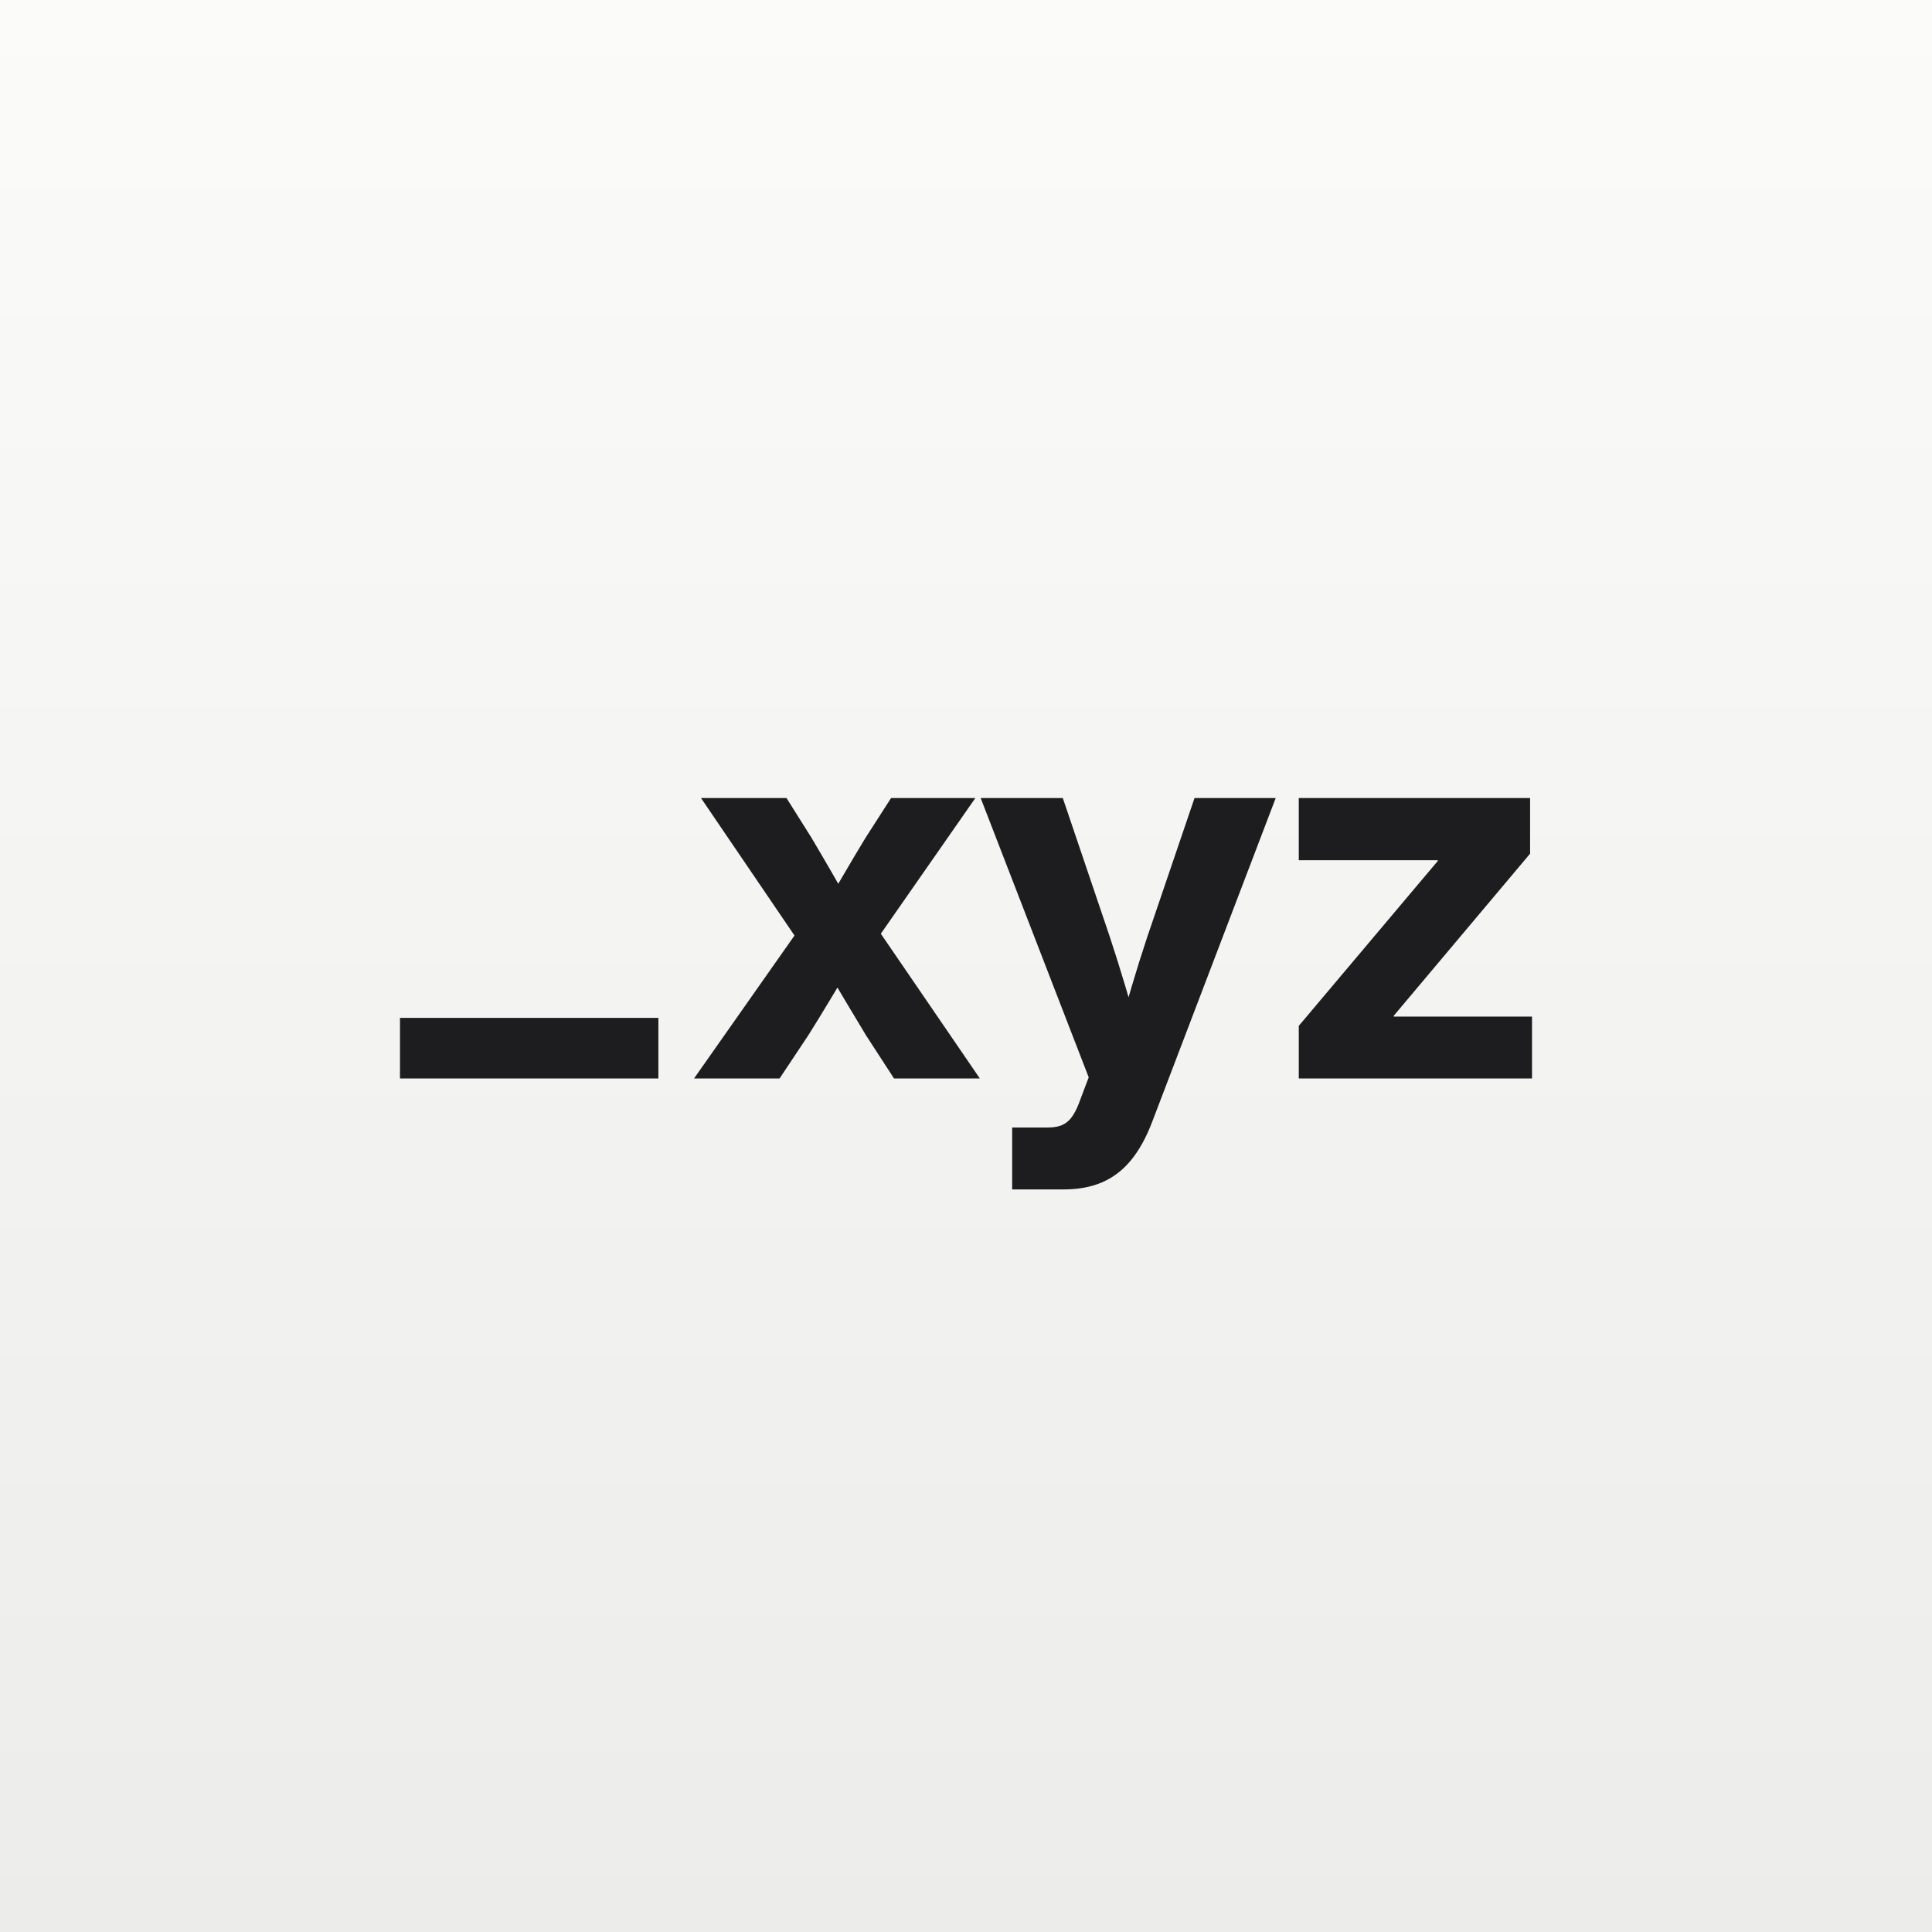
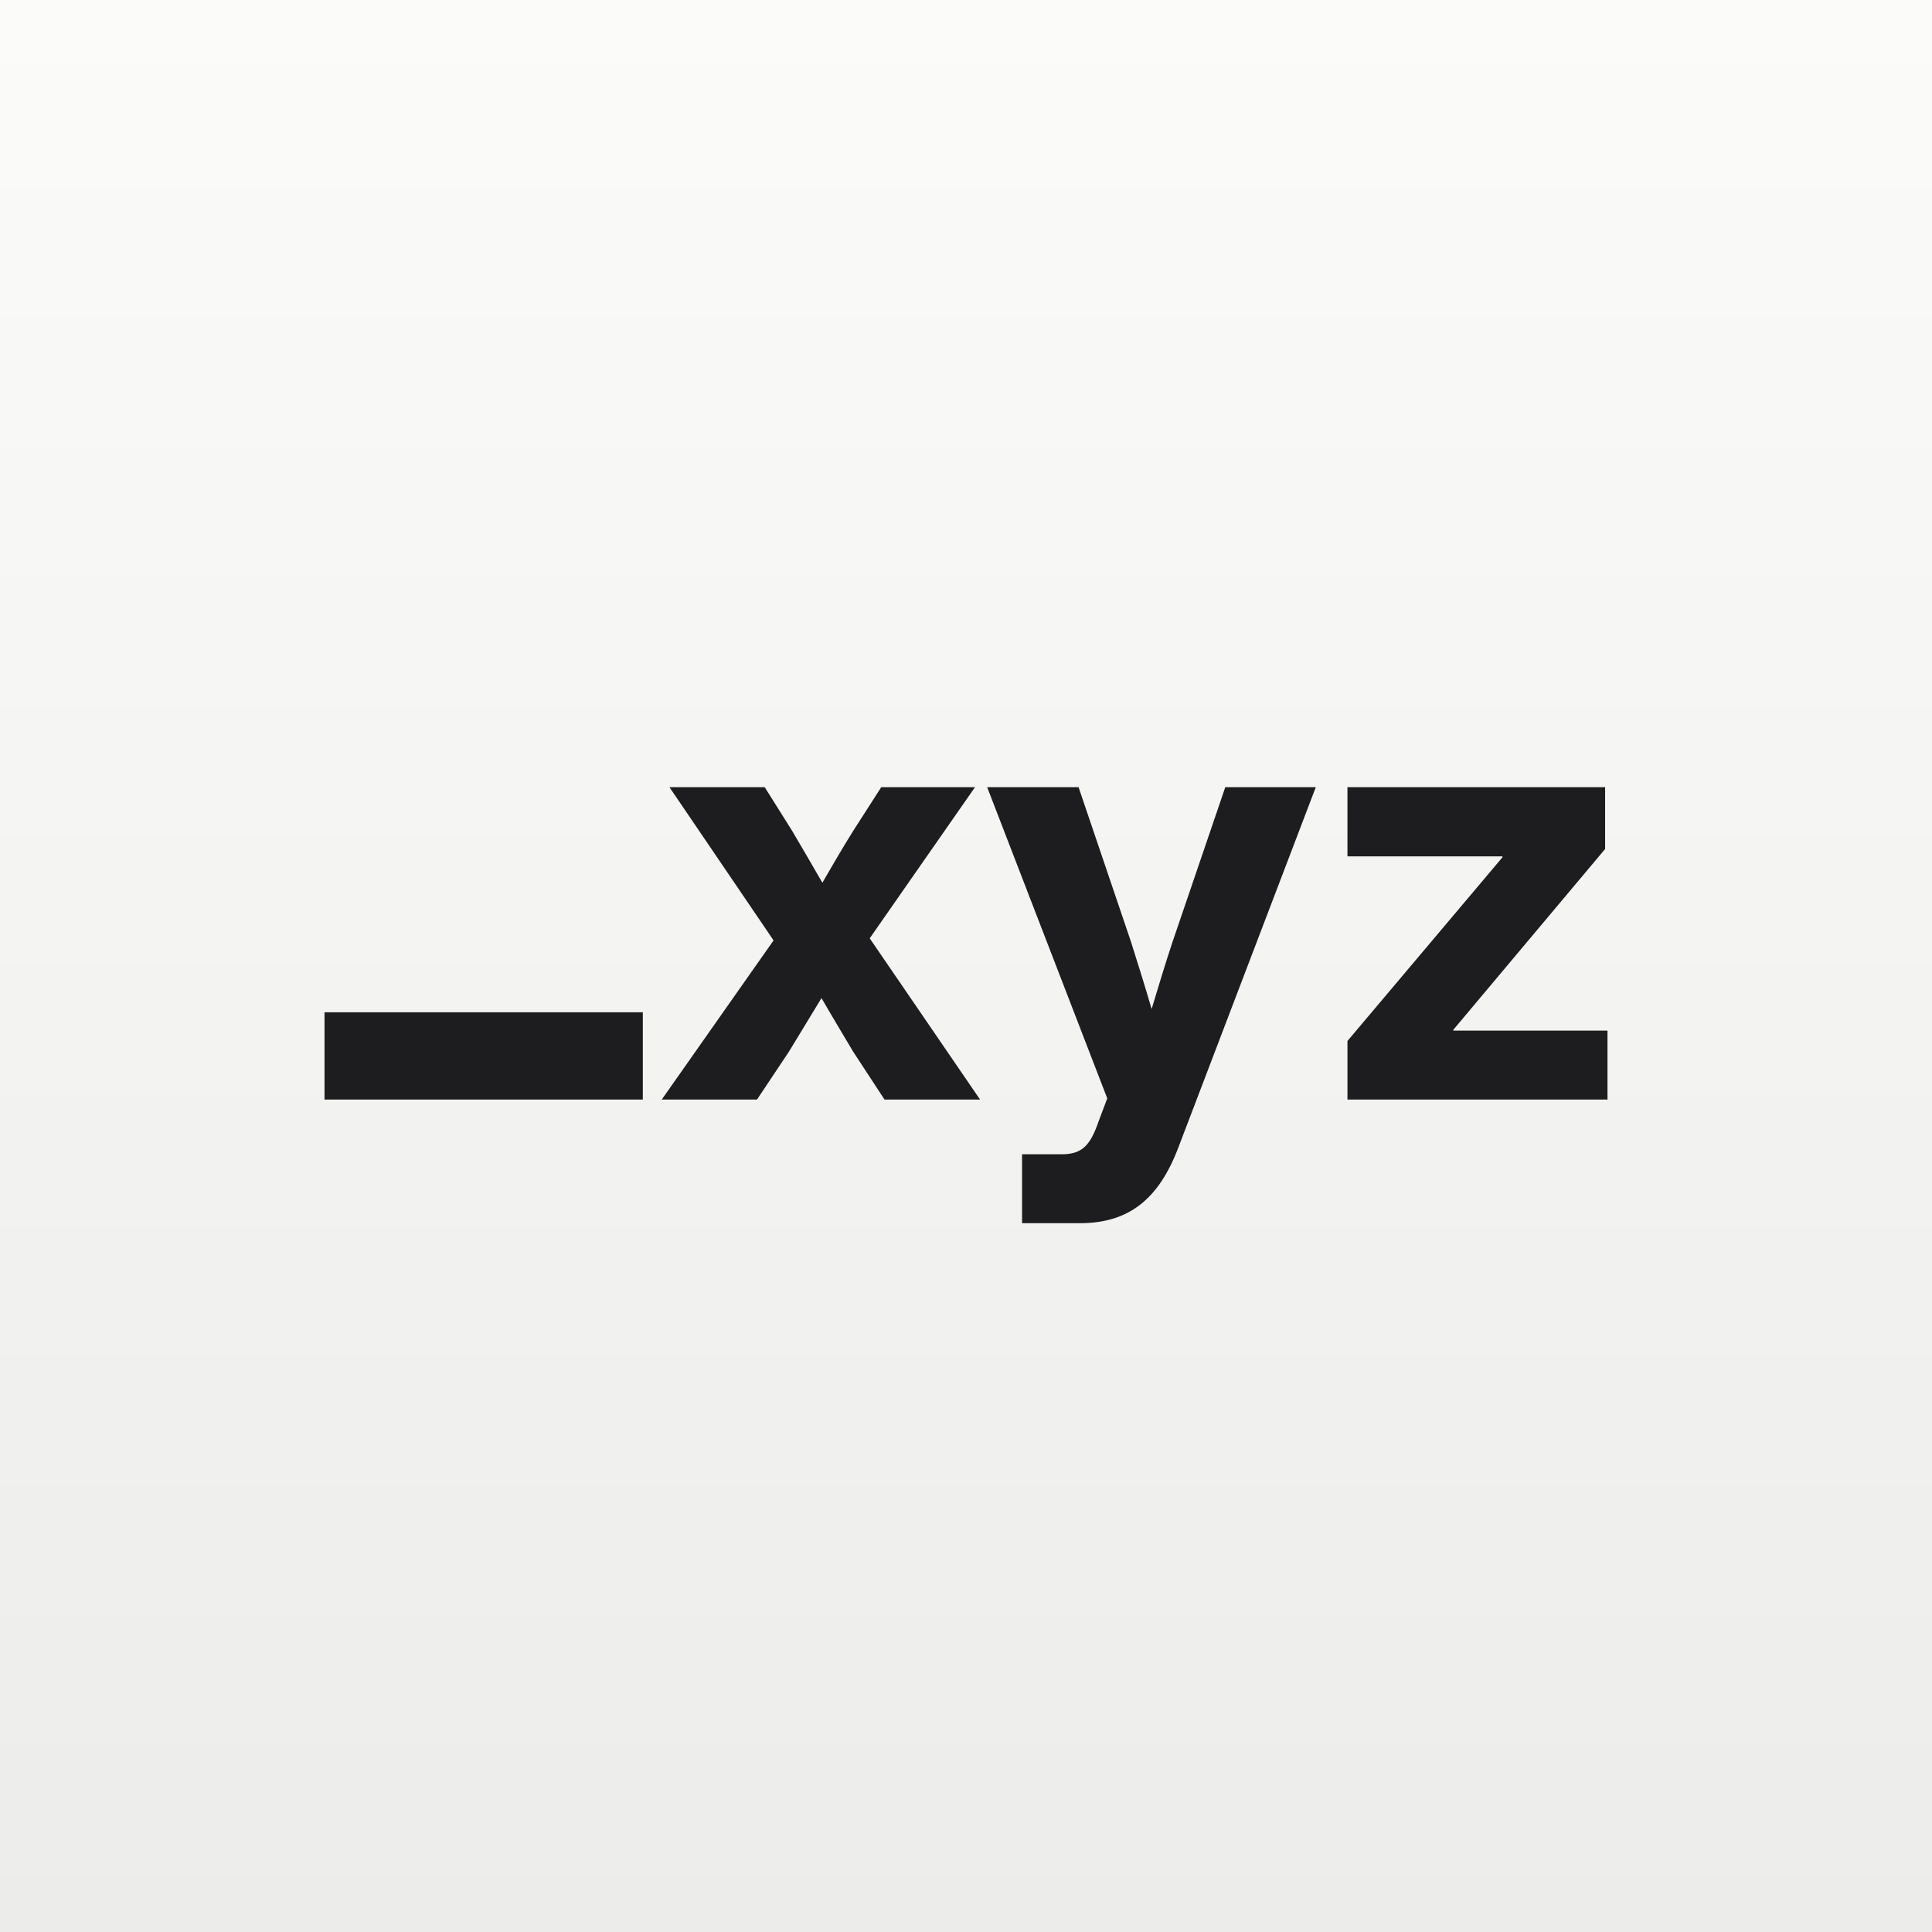
<svg xmlns="http://www.w3.org/2000/svg" width="1024" height="1024" viewBox="0 0 1024 1024">
  <defs>
-     <linearGradient id="bg" x1="0" y1="0" x2="0" y2="1">
+     <linearGradient id="bg-light" x1="0" y1="0" x2="0" y2="1">
      <stop offset="0" stop-color="#FBFBF9" />
      <stop offset="1" stop-color="#ECECEA" />
    </linearGradient>
  </defs>
-   <rect width="1024" height="1024" fill="url(#bg)" />
-   <path fill="#1D1D1F" d="M348.96 539.51V571.6H212V539.51Z M367.86 571.6 427.86 486.22 427.04 504.58 371.55 422.99H416.87L429.93 443.75Q435.6 453.31 440.69 462.12Q445.78 470.92 450.85 479.87H437.58Q442.88 470.92 447.99 462.12Q453.11 453.31 458.94 443.75L472.28 422.99H516.95L460.11 504.58L460.87 486.15L519.33 571.6H473.84L459.02 548.77Q453.41 539.49 448.35 530.99Q443.29 522.5 438.2 513.84H449.63Q444.4 522.5 439.31 530.99Q434.22 539.49 428.39 548.77L413.2 571.6Z M536.47 630.42V597.61H555.36Q560.31 597.61 563.44 596.05Q566.58 594.5 568.77 591.05Q570.97 587.6 572.9 581.94L577.04 571.02L519.78 422.99H563.31L588.17 496.39Q592.48 509.44 596.4 522.61Q600.31 535.78 604.06 548.9H592.4Q596 535.78 599.91 522.57Q603.82 509.37 608.14 496.39L633.12 422.99H676.15L610.73 594.47Q606.03 606.89 599.52 614.85Q593.02 622.8 584.22 626.61Q575.43 630.42 563.87 630.42Q557.17 630.42 550.17 630.42Q543.17 630.42 536.47 630.42Z M688.38 571.6V543.73L762.05 456.34V455.93H688.38V422.99H810.98V452.46L738.69 538.4V538.81H812V571.6Z" />
+   <rect width="1024" height="1024" fill="url(#bg-light)" />
+   <rect x="172.00" y="536.53" width="168.71" height="46.25" fill="#1D1D1F" />
+   <path fill="#1D1D1F" d="M350.741 582.785H401.228L418.161 557.385C424.276 547.351 429.763 538.257 435.408 529.006C440.739 538.257 446.226 547.351 452.184 557.385L468.804 582.785H519.448L460.965 497.335L516.782 417.215H467.08L452.184 440.42C446.226 449.984 441.052 458.921 435.878 467.858C430.704 458.921 425.53 449.984 419.886 440.42L405.304 417.215H354.818L410.008 498.432ZM541.712 648.324H572.286C598 648.324 613.992 635.937 624.497 608.342L697.405 417.215H649.427L621.518 499.059C617.598 510.819 613.992 522.891 610.386 534.807C606.937 522.891 603.174 510.975 599.411 499.059L571.659 417.215H523.211L586.867 582.158L582.32 594.231C577.93 606.931 573.697 611.792 562.722 611.792H541.712ZM714.181 582.785H852.0V546.253H770.312V545.783L850.746 449.984V417.215H714.181V453.904H796.339V454.374L714.181 551.741Z" />
</svg>
